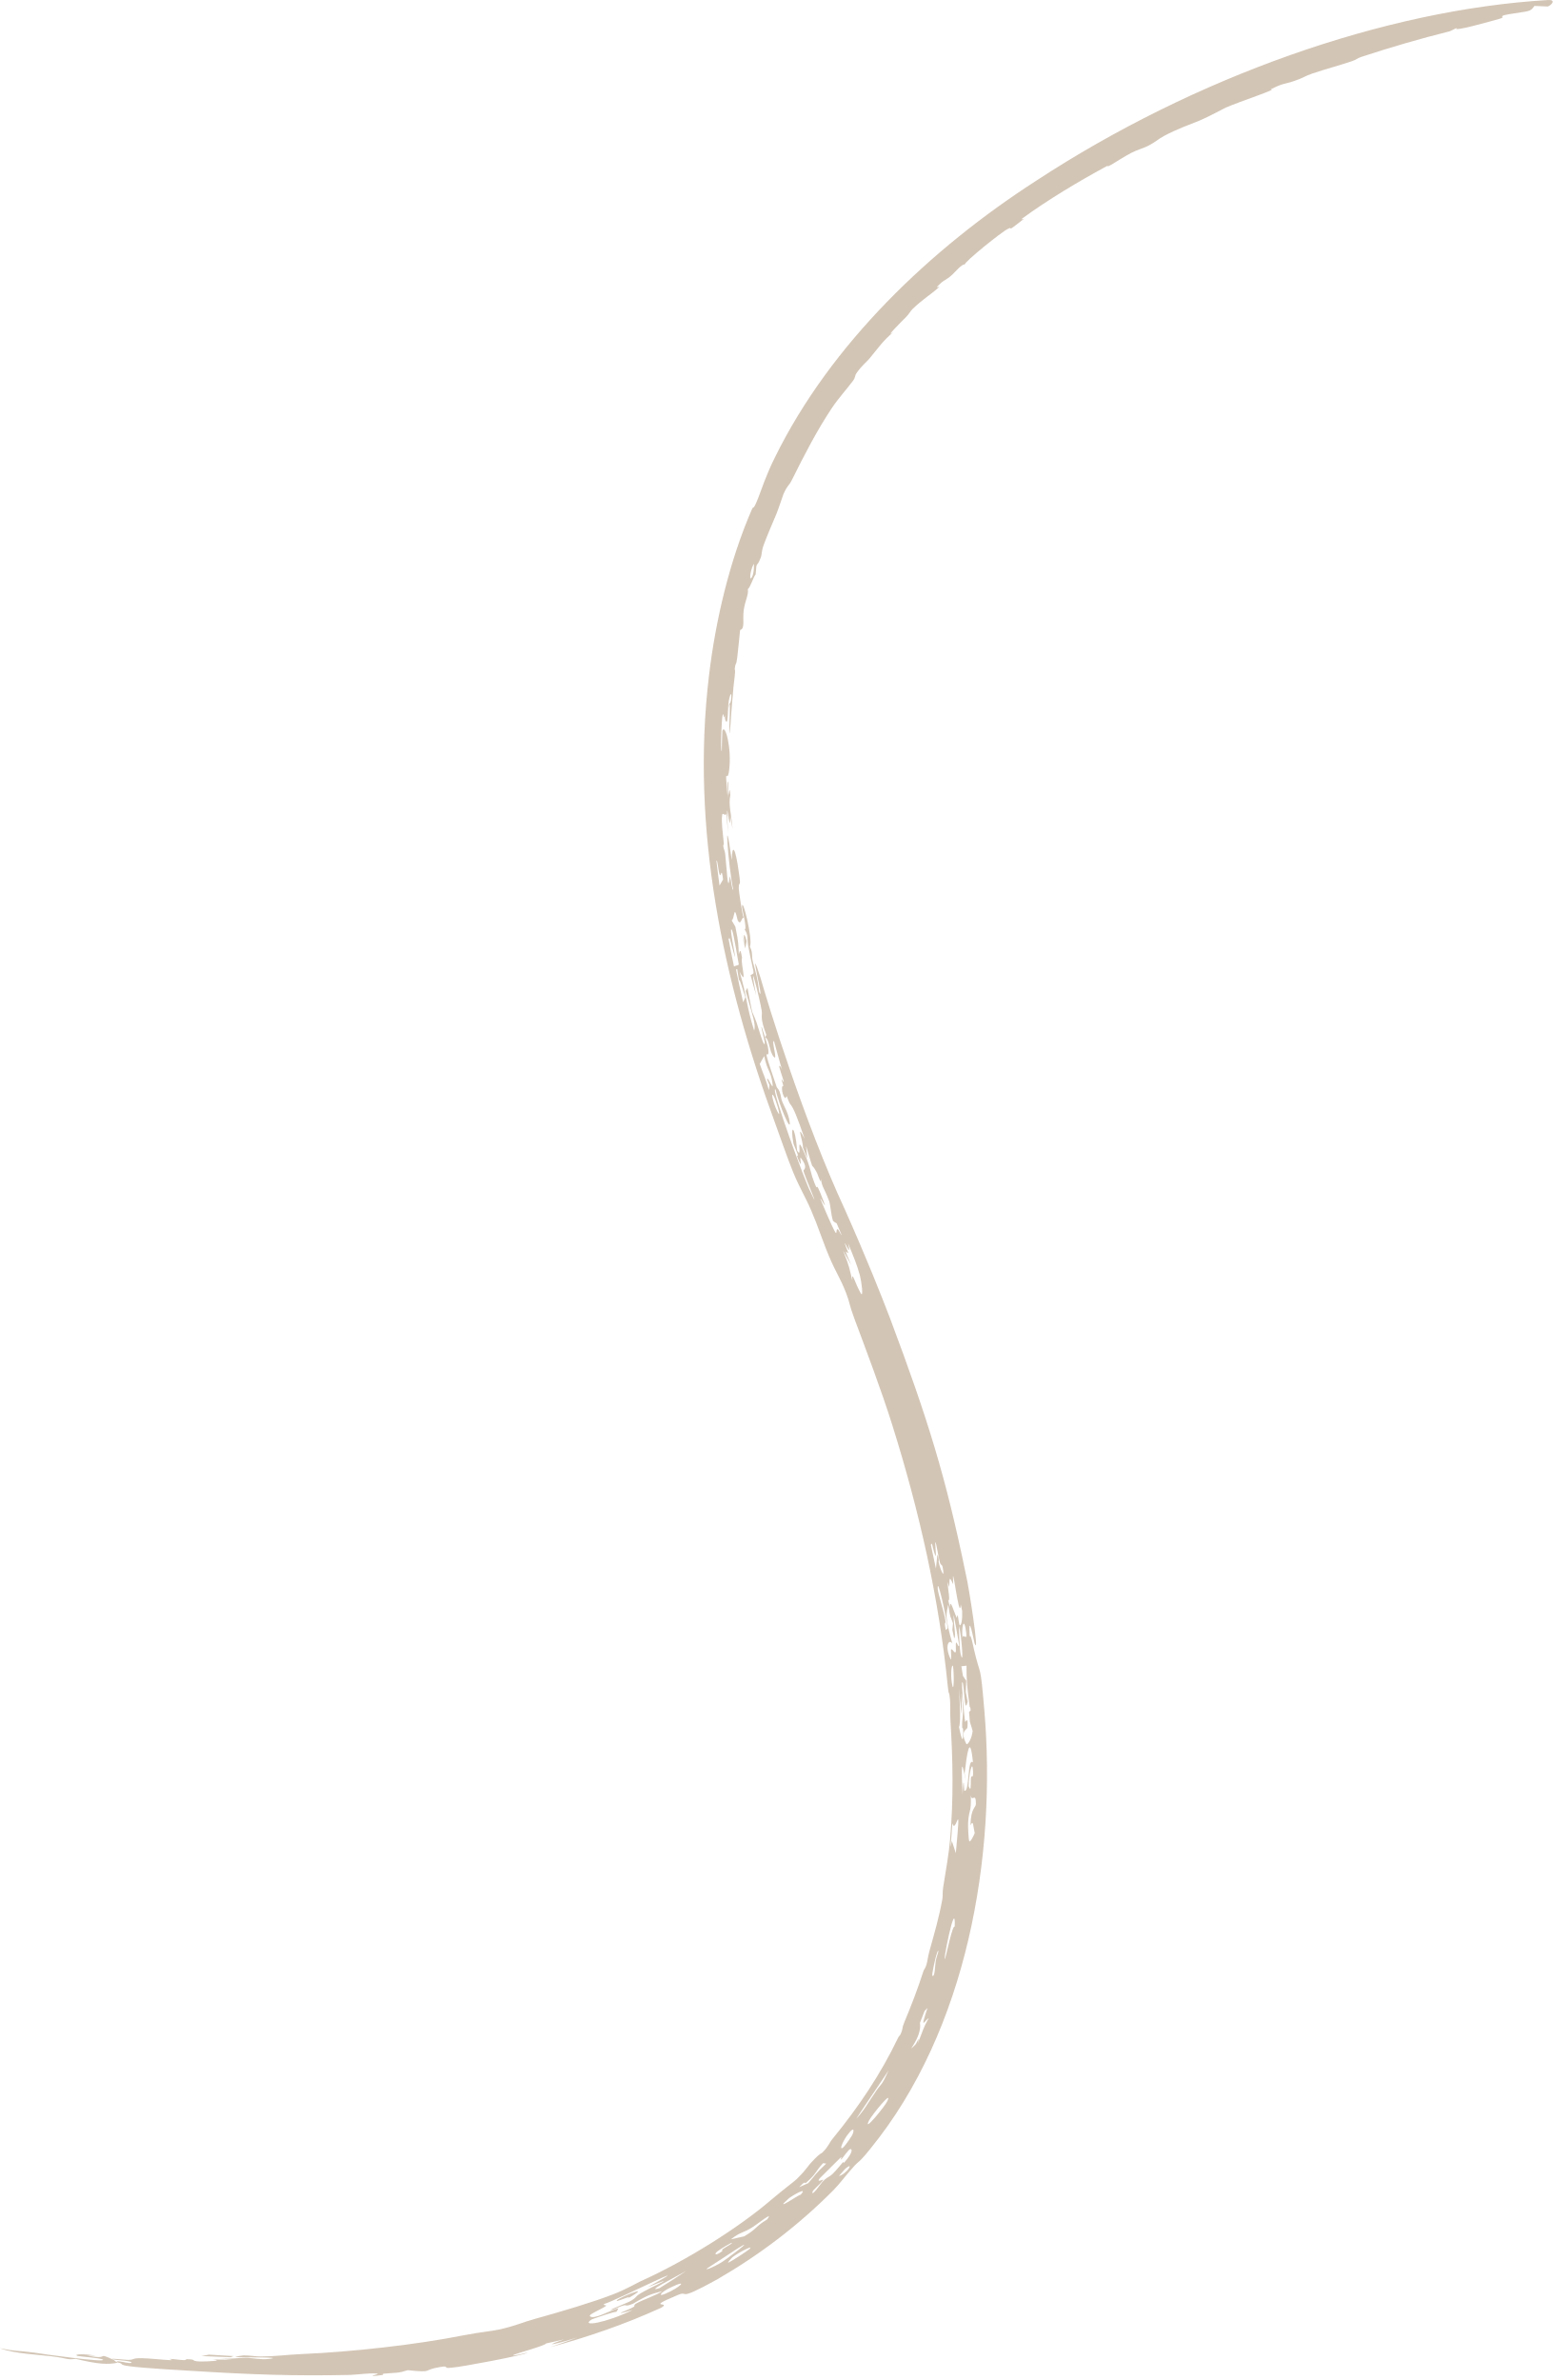
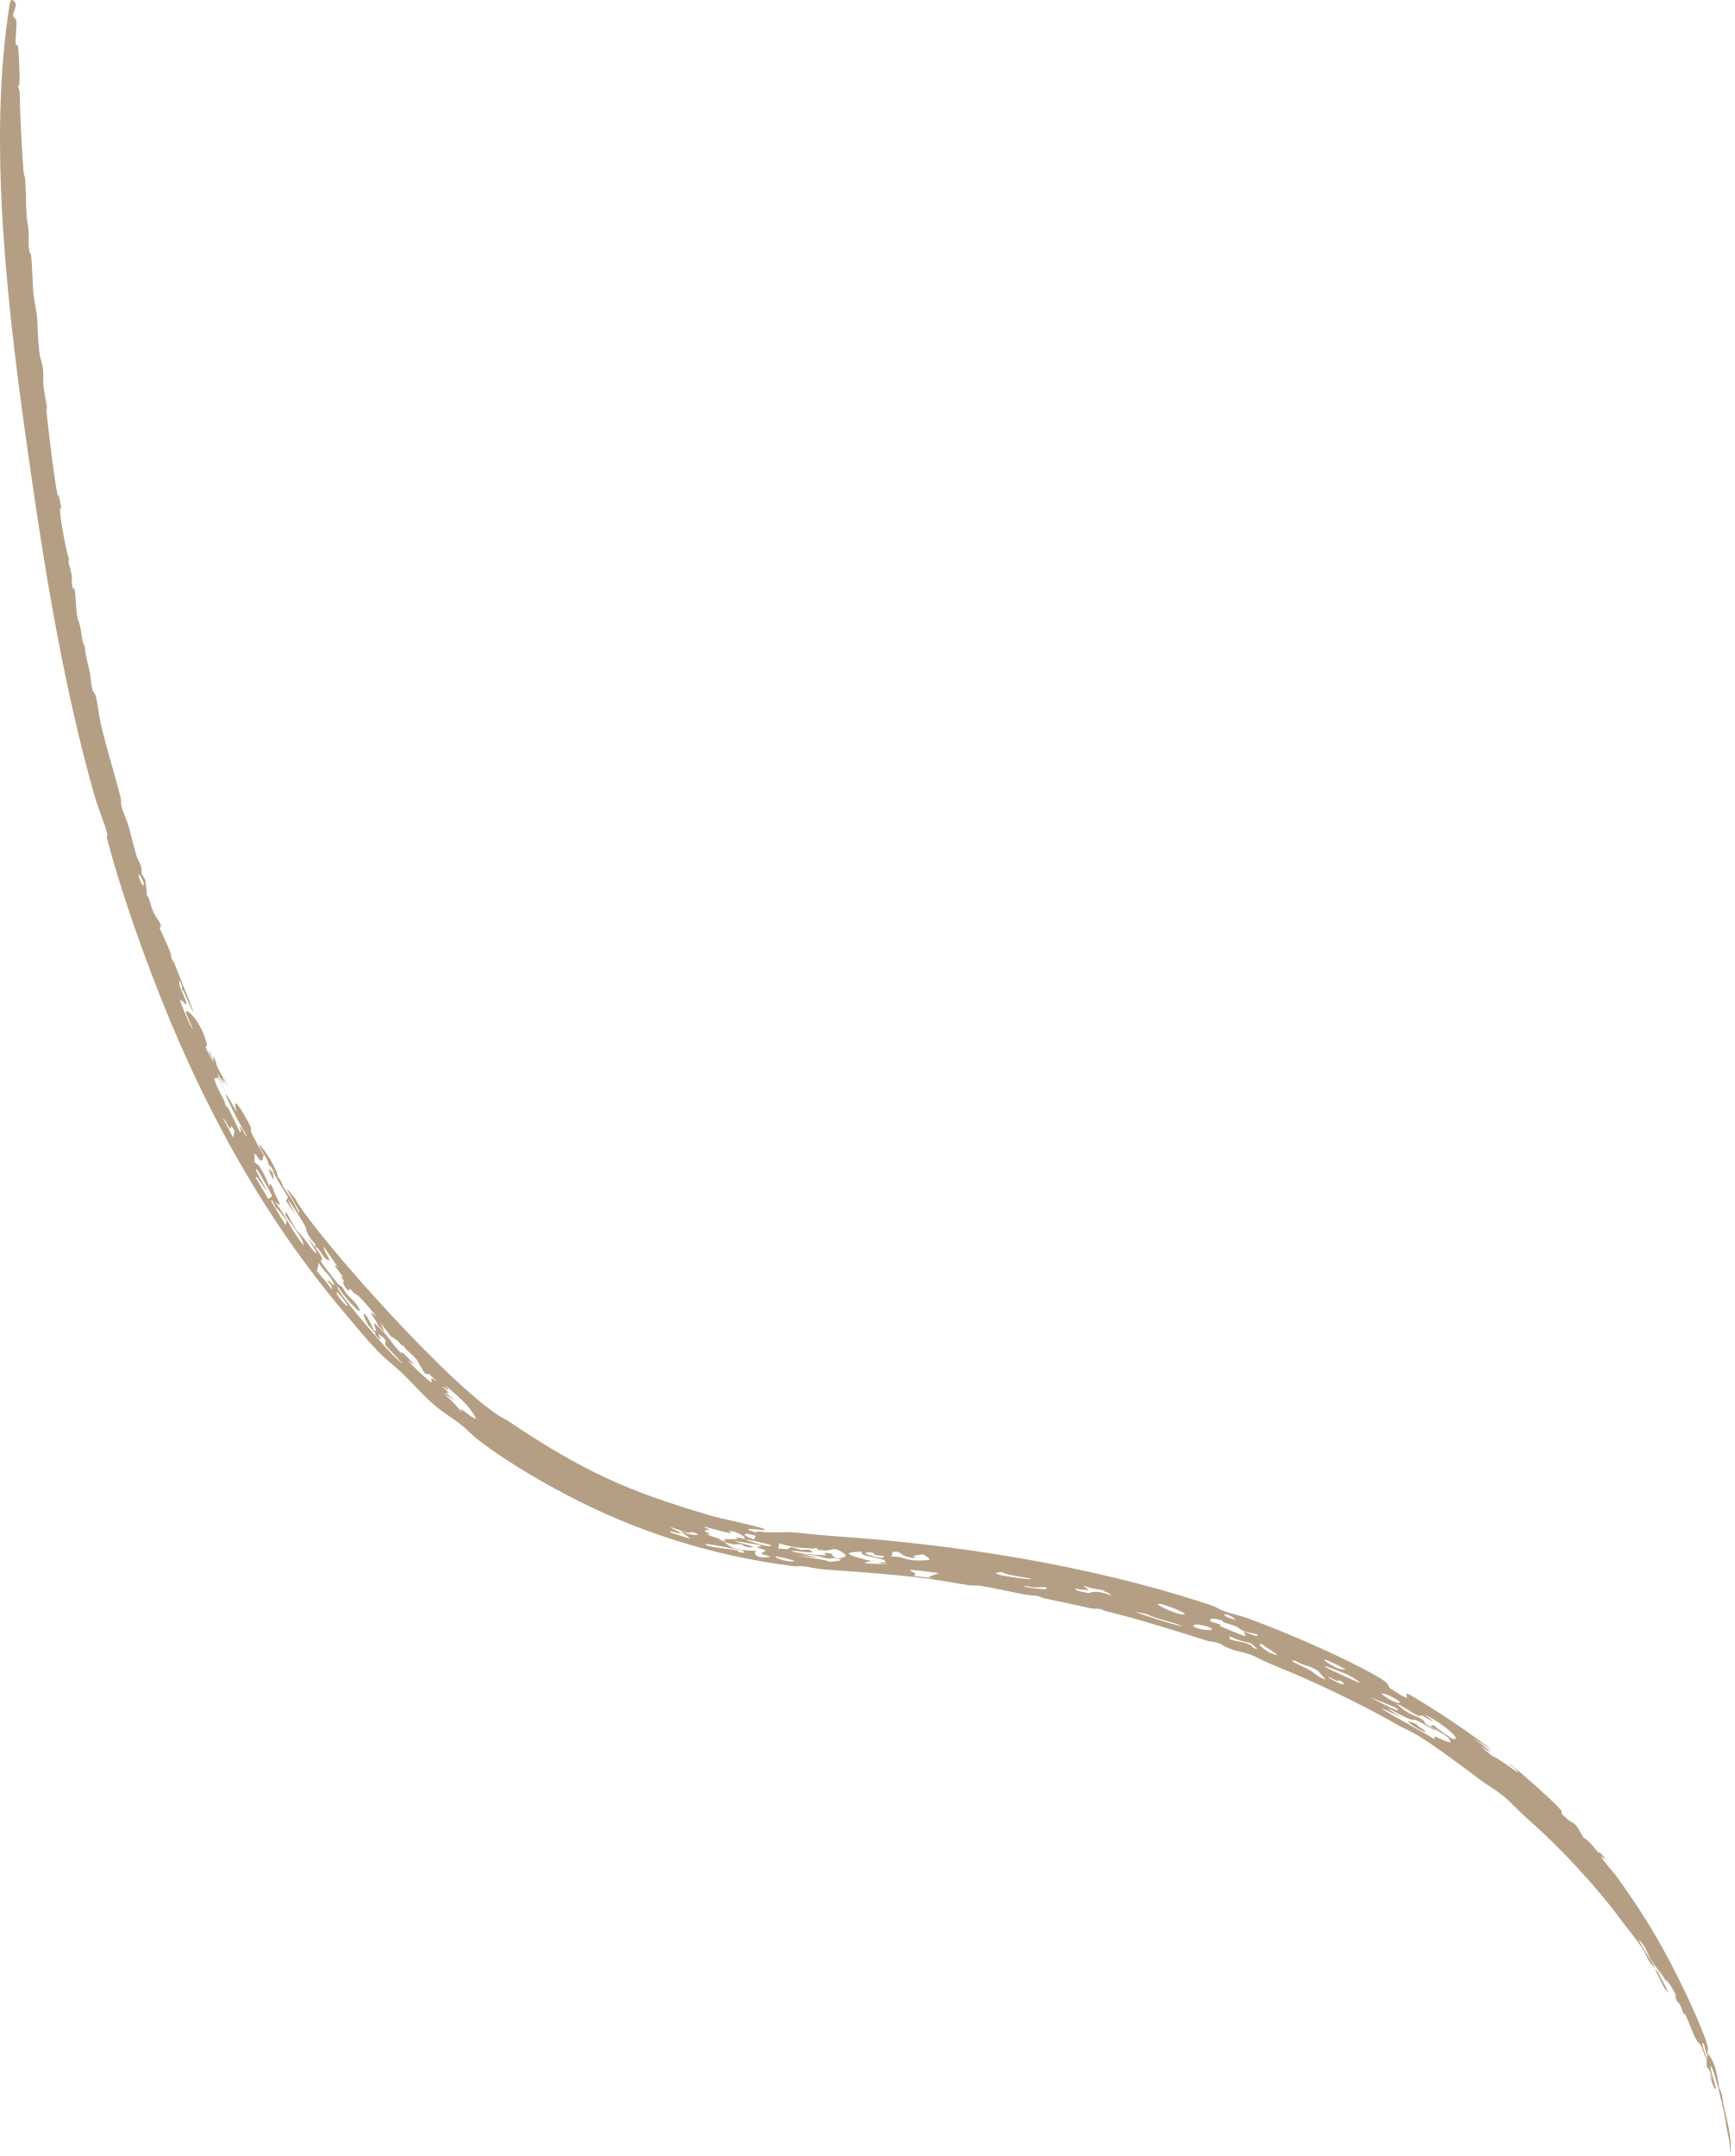
- <svg xmlns="http://www.w3.org/2000/svg" width="334" height="512" viewBox="0 0 334 512" fill="none">
-   <path opacity="0.6" d="M211.712 367.854C214.4 399.227 208.083 436.648 187.174 462.288C184.675 465.41 184.609 464.986 183.865 465.826C181.793 468.087 180.765 469.644 179.193 471.233C171.538 478.912 163.351 485.091 154.229 490.377C144.693 495.644 148.783 492.325 145.364 493.898C138.576 496.742 144.685 495.011 142.164 496.478C134.522 499.962 126.44 502.768 118.324 504.946C120.252 504.293 122.195 503.601 124.152 502.87C120.609 503.997 115.608 505.237 121.353 503.251C120.031 503.572 118.82 503.831 117.467 504.131C117.228 504.64 110.962 506.297 110.418 506.637C109.894 507.009 113.447 506.089 113.425 506.107C113.251 506.595 98.591 509.297 97.496 509.305C94.697 509.677 97.062 508.797 94.695 509.203C90.61 509.86 93.482 510.487 87.714 509.889C85.546 510.582 85.347 510.383 82.54 510.638C82.171 510.671 82.482 510.892 82.32 510.914C78.079 511.496 81.311 510.73 81.285 510.707C80.864 510.327 76.302 510.895 75.322 510.909C63.279 511.164 54.332 510.846 41.705 510.066C38.919 509.915 30.629 509.426 27.963 509.051C25.35 508.707 26.785 508.546 25.436 508.252C23.183 508.744 21.087 508.602 16.252 507.443C14.356 507.721 14.627 507.33 11.145 506.907C8.249 506.558 3.087 506.333 -0.001 505.178C3.643 505.906 3.315 505.582 7.446 506.12C8.792 506.374 23.137 508.352 22.129 507.607C21.611 507.264 16.839 506.908 16.66 506.822C15.636 506.366 18.334 506.363 20.655 506.787C20.064 506.776 19.353 506.748 18.718 506.727C23.93 507.782 20.491 505.855 24.329 507.619C24.805 507.833 24.595 507.977 25.39 508.236C25.565 508.185 24.589 507.902 25.449 507.966C26.332 508.033 27.981 508.536 28.258 508.283C28.674 507.923 24.992 507.695 24.734 507.636C24.731 507.638 24.728 507.641 24.725 507.643C22.338 507.157 27.379 507.7 27.636 507.678C29.232 507.587 28.183 507.291 30.552 507.309C31.903 507.323 35.3 507.678 36.554 507.728C37.801 507.78 35.88 507.447 36.719 507.468C37.559 507.489 38.588 507.706 39.589 507.723C40.016 507.729 40.007 507.514 40.213 507.52C42.421 507.57 40.951 507.929 42.949 508.012C44.247 508.07 48.581 507.83 45.611 507.584C47.043 507.604 48.436 507.622 49.853 507.629C48.962 507.54 48.039 507.466 47.168 507.358C49.836 507.559 51.045 507.219 52.74 507.225C54.427 507.228 55.935 507.681 57.782 507.468C61.72 507.018 51.965 507.21 50.73 507.053C50.256 507.009 52.089 506.711 52.368 506.705C53.615 506.687 55.081 506.949 56.038 506.943C59.471 506.918 61.502 506.572 64.784 506.423C75.831 505.957 89.526 504.405 99.722 502.384C103.555 501.643 105.894 501.488 107.58 501.096C111.542 500.146 111.978 499.699 115.384 498.758C120.424 497.372 127.589 495.238 131.695 493.639C134.56 492.552 136.937 491.156 137.647 490.827C147.681 486.318 158.965 479.171 165.803 473.298C169.048 470.566 170.711 469.398 171.346 468.791C174.016 466.13 173.085 466.632 175.209 464.449C176.341 463.256 176.751 463.208 176.908 463.052C178.272 461.66 178.247 461.112 179.202 459.953C184.687 453.238 189.433 446.178 193.144 438.429C193.416 437.861 193.54 437.98 193.705 437.605C194.399 435.986 193.834 436.62 194.55 434.936C195.984 431.513 197.411 427.807 198.639 423.984C198.759 423.609 199.014 423.504 199.274 422.637C199.533 421.767 199.535 421.052 199.924 419.669C200.944 416.015 201.981 412.472 202.69 408.554C202.807 407.902 202.696 407.049 202.855 406.06C203.382 402.866 204.116 398.516 204.345 395.796C205.119 386.945 204.945 378.689 204.45 370.513C204.331 368.554 204.425 366.772 204.342 365.729C204.148 363.394 204.082 365.106 203.865 362.839C201.967 343.809 197.724 325.045 191.922 306.581C189.54 298.988 186.424 290.812 183.742 283.613C182.626 280.62 182.765 280.146 181.975 278.132C180.568 274.586 179.943 274.088 178.336 270.311C177.37 268.05 176.489 265.427 175.497 262.896C175.16 262.035 174.818 261.191 174.466 260.379C173.074 257.159 172.104 255.821 170.601 252.182C169.38 249.22 167.92 244.9 166.671 241.491C155.538 211.124 148.507 178.37 152.507 145.229C153.892 133.619 156.863 120.769 161.712 109.598C162.168 108.56 161.847 110.291 163.156 106.917C163.887 105.085 164.676 102.414 166.69 98.366C178.683 73.976 200.164 53.504 222.899 38.861C256.896 16.596 297.776 2.075 332.942 0.006C334.659 -0.093 333.896 0.971 332.935 1.401C331.969 1.376 331.066 1.308 330.048 1.274C329.017 2.636 329.188 2.278 324.59 3.053C321.768 3.539 324.106 3.584 322.642 4.016C320.745 4.545 311.81 7.095 313.386 5.972C312.857 6.227 312.37 6.469 311.855 6.721C305.357 8.342 299.102 10.169 292.88 12.214C291.806 12.568 291.824 12.813 290.718 13.183C287.749 14.185 285.331 14.78 282.272 15.813C280.612 16.379 280.469 16.716 278.295 17.446C276.126 18.184 276.043 17.81 273.245 19.261C275.315 18.987 266.676 21.831 263.722 23.117C263.287 23.293 259.898 25.159 258.018 25.936C256.126 26.708 253.183 27.733 250.385 29.237C249.076 29.941 248.411 30.629 246.991 31.354C245.992 31.864 244.664 32.208 243.387 32.855C242.11 33.495 239.51 35.161 239.022 35.437C237.249 36.428 239.114 35.169 237.892 35.831C231.986 39.027 225.274 43.049 219.938 46.956C219.283 47.434 220.341 46.99 220.257 47.059C215.937 50.472 218.153 48.53 216.815 49.221C215.464 49.841 207.256 56.48 207.514 56.909C206.924 56.712 205.402 58.542 204.96 58.956C203.227 60.564 203.274 59.911 201.669 61.569C201.084 62.179 202.499 61.292 201.827 61.9C200.172 63.402 198.37 64.433 196.239 66.517C195.725 67.023 195.72 67.339 194.828 68.258C193.917 69.159 190.122 72.962 192.126 71.436C189.683 73.61 189.398 74.237 186.995 77.151C186.392 77.893 185.337 78.633 184.186 80.325C183.798 80.898 184.082 81.087 183.466 81.92C182.063 83.829 180.484 85.438 178.812 87.952C175.688 92.651 172.928 98.008 170.337 103.232C169.634 104.661 169.483 104.15 168.52 106.274C168.375 106.583 167.524 109.292 166.919 110.749C166.525 111.615 164.588 116.239 164.266 117.216C163.699 118.813 163.936 119.182 163.599 120.027C162.647 122.478 162.779 120.319 162.533 123.554C161.886 124.457 161.438 126.277 160.848 126.75C161.061 127.943 160.252 129.191 159.964 131.266C159.676 133.349 160.31 135.227 159.189 135.536C159.113 136.528 158.641 140.741 158.577 141.406C158.333 143.451 158.198 142.32 158.034 143.875C158.007 144.151 158.232 143.884 158.005 145.646C157.791 146.819 157.124 155.311 157.13 155.813C156.581 161.625 157.054 152.623 156.992 151.406C157.064 151.192 157.137 150.981 157.211 150.754C157.525 148.158 156.951 149.603 156.751 150.774C156.553 151.909 156.612 154.079 156.418 155.04C156.321 155.52 155.796 155.191 155.947 153.736C155.691 155.287 155.642 153.145 155.451 153.753C155.201 154.396 154.915 161.547 155.245 161.609C155.27 160.258 155.301 158.591 155.365 157.248C155.952 155.487 157.439 160.999 156.824 165.69C156.4 169.197 155.798 163.395 156.525 171.742C156.484 170.447 156.492 169.358 156.481 168.196C156.86 168.06 156.495 169.958 156.662 170.937C156.74 171.402 156.895 168.5 157.088 171.007C156.64 173.197 157.277 174.877 157.573 178.382C157.392 177.404 157.219 176.429 157.054 175.458C157.093 181.47 155.94 167.545 156.597 179.244C156.454 177.831 156.351 176.434 156.231 175.034C156.075 175.728 155.412 174.677 155.328 175.296C155.106 176.922 155.496 179.305 155.668 181.305C155.743 182.181 155.53 181.655 155.537 181.728C155.642 182.931 155.848 182.641 155.979 183.696C156.133 185.018 156.414 188.949 156.526 189.499C156.813 191.053 156.903 188.387 156.961 188.535C157.315 189.494 157.433 191.558 157.708 191.408C156.669 186.586 155.568 171.966 157.391 185.011C157.46 181.348 158.176 182.302 158.89 187.505C159.503 191.64 158.872 189 158.904 191.208C158.889 191.48 159.69 197.149 159.964 197.417C159.46 197.269 159.395 199.21 158.69 198.044C158.583 197.872 158.198 195.521 157.96 196.406C157.838 196.848 157.633 198.105 157.354 197.959C157.612 198.415 157.897 198.889 158.167 199.35C158.907 202.953 158.813 203.326 158.9 205.302C159.014 205.188 159.193 203.339 159.592 206.004C159.613 206.142 159.436 206.3 159.641 207.667C160.066 210.437 160.152 211.036 159.078 209.064C160.753 214.675 160.446 216.123 162.211 221.722C162.621 220.334 161.888 218.585 160.379 213.202C160.497 212.924 160.645 212.771 160.764 212.487C162.189 219.76 161.309 216.139 162.734 219.99C163.07 220.912 164.493 226.091 164.481 224.225C164.47 223.781 163.542 220.605 163.834 220.919C163.88 220.975 165.096 224.821 165.162 225.184C165.911 229.644 163.069 222.211 167.053 233.827C167.165 234.142 167.413 234.182 167.652 234.792C168.102 235.941 167.864 236.04 168.282 237.068C168.701 238.098 169.54 239.438 169.814 241.138C170.323 244.257 167.496 237.474 166.811 234.378C165.484 233.375 173.488 255.074 174.272 256.286C176.959 261.993 172.775 252.377 172.819 251.83C172.823 251.593 173.909 251.271 172.283 249.139C171.8 248.506 172.699 251.588 171.89 249.855C171.084 248.123 171.672 248.706 171.643 248.569C171.544 248.095 170.715 246.276 170.662 245.998C169.856 241.779 171.027 241.863 171.448 247.496C172.617 249.526 171.258 244.366 172.514 246.958C174.042 250.104 174.545 252.711 174.691 253.136C176.489 258.242 174.788 252.171 177.132 258.402C178.471 261.891 174.474 253.449 177.876 261.29C177.949 261.457 178.02 261.617 178.088 261.77C180.694 267.684 179.48 264.208 180.22 264.447C180.397 264.504 182.093 268.042 179.939 263.155C179.736 263.078 179.435 262.897 179.168 262.641C179.054 262.298 178.959 261.876 178.875 261.428C178.653 260.24 178.531 258.893 178.353 258.423C177.161 255.272 176.859 255.581 176.554 253.585C176.601 255.077 176.027 252.851 175.611 252.106C174.076 249.346 175.412 253.194 173.371 246.506C173.466 247.437 173.539 248.29 173.635 249.202C173.32 248.423 173.009 247.645 172.703 246.87C172.785 245.598 171.066 241.184 173.054 244.948C171.419 240.165 170.682 238.346 169.923 237.461C169.78 237.294 169.506 236.606 169.218 235.79C169.16 235.983 168.884 236.3 168.797 236.185C168.026 235.155 168.075 233.159 168.523 233.684C168.344 233.111 168.21 232.658 168.163 232.497C167.87 231.481 168.743 233.376 168.55 232.537C168.479 232.253 167.525 229.477 167.586 229.343C168.077 228.814 169.113 233.765 166.473 223.951C165.861 223.869 167.359 228.349 166.442 227.365C165.443 226.297 165.501 223.519 164.597 223.19C164.66 222.949 164.736 222.828 164.824 222.611C163.377 218.809 164.014 218.598 163.829 217.385C163.458 215.116 160.757 204.101 162.621 214.057C162.199 212.63 161.815 211.173 161.432 209.767C162.505 209.189 162.169 210.103 160.904 203.358C160.637 201.872 161.05 201.338 160.159 199.927C160.771 200.012 159.592 195.572 159.606 195.149C159.58 192.361 162.027 202.325 161.293 203.644C162.04 205.192 161.508 205.299 161.989 207.122C162.701 209.765 162.884 210.104 163.3 213.412C164.572 216.391 160.626 201.103 163.539 210.23C165.257 216.265 172.936 241.262 181.718 260.193C186.377 270.633 189.625 278.874 191.364 283.404C199.65 305.457 203.48 317.884 207.776 338.839C208.311 340.884 210.79 356.717 209.622 353.529C209.482 353.073 208.196 346.169 208.575 352.188C208.703 350.942 209.389 354.393 209.451 354.674C210.966 361.268 210.801 357.138 211.712 367.854ZM205.584 398.66C206.841 385.237 205.605 395.085 204.843 392.227C204.733 393.964 204.595 395.672 204.431 397.365C204.534 396.926 204.636 396.491 204.736 396.048C204.736 396.046 204.736 396.044 204.736 396.042C205.026 396.912 205.309 397.789 205.584 398.66ZM43.33 506.85C43.86 506.748 44.384 506.644 44.956 506.543C46.723 506.665 48.479 506.768 50.237 506.856C50.025 506.938 49.819 507.021 49.607 507.103C47.522 507.038 45.437 506.949 43.33 506.85ZM166.087 232.649C165.665 230.193 165.1 230.557 164.362 227.191C164.033 227.732 163.73 228.317 163.416 228.883C164.284 231.409 164.615 231.849 165.376 234.51C165.419 234.157 165.46 233.797 165.507 233.452C165.333 233.027 165.146 232.577 164.982 232.167C165.164 231.366 166.598 235.508 166.091 232.657C166.089 232.655 166.088 232.652 166.087 232.649ZM158.911 207.514C158.649 206.142 157.818 200.957 157.482 200.165C156.319 197.92 159.796 212.622 156.961 201.852C156.88 201.922 156.78 201.888 156.69 201.906C157.051 203.894 157.443 205.883 157.873 207.914C158.207 207.725 158.577 207.718 158.911 207.514ZM203.833 350.267C203.611 348.143 201.529 338.642 201.695 341.846C201.76 342.804 203.116 346.987 203.337 348.594C203.49 349.661 202.977 348.506 203.433 350.656C203.562 350.538 203.712 350.454 203.832 350.262C203.832 350.263 203.833 350.265 203.833 350.267ZM206.308 353.929C205.957 351.797 205.529 349.479 205.126 347.422C205.004 348.952 205.732 352.18 205.226 352.412C205.1 351.82 204.973 351.233 204.842 350.638C204.887 350.161 204.931 349.688 204.973 349.215C204.389 347.403 204.447 348.568 203.953 345.191C203.507 347.38 203.18 347.696 204.848 353.591C204.256 352.528 203.028 353.792 204.442 356.904C204.707 357.49 204.505 354.932 204.527 354.895C204.843 354.452 205.266 355.841 205.558 355.373C205.692 355.164 205.477 353.596 205.66 353.328C205.752 353.204 206.262 354.66 206.308 353.929ZM204.985 358.432C204.684 357.805 204.424 360.104 204.724 361.998C205.187 364.955 205.235 360.22 204.985 358.432ZM43.318 506.85C43.322 506.85 43.326 506.85 43.33 506.85C43.328 506.85 43.326 506.85 43.324 506.851C43.322 506.85 43.32 506.85 43.318 506.85ZM160.319 214.51C159.722 212.954 159.187 210.598 158.934 210.843C158.808 210.057 158.684 209.266 158.567 208.487C158.48 208.514 158.394 208.549 158.307 208.576C158.779 210.898 159.289 213.236 159.841 215.605C160.002 215.249 160.169 214.915 160.319 214.51ZM155.525 189.2C155.162 186.288 155.082 188.795 154.798 188.179C154.506 187.536 154.34 184.831 154.095 185.181C154.293 186.96 154.527 188.815 154.764 190.524C155.006 190.023 155.276 189.661 155.524 189.194C155.524 189.196 155.524 189.198 155.525 189.2ZM188.517 449.727C189.616 448.1 189.507 448.971 191.123 445.391C191.122 445.393 191.12 445.396 191.119 445.398C189.074 448.547 186.393 452.346 184.175 455.787C185.917 453.952 186.758 452.262 188.517 449.727ZM167.461 239.559C167.977 240.277 166.862 236.468 166.373 235.729C165.564 234.52 166.658 238.451 167.461 239.559ZM127.274 498.967C124.645 500.673 130.407 499.717 135.953 496.988C136.432 496.763 132.686 498.019 133.713 497.441C133.819 497.386 135.826 496.587 136.273 496.278C136.721 495.972 136.111 495.961 136.87 495.523C138.203 494.766 141.461 493.651 142.404 492.921C142.528 492.83 140.439 493.448 140.31 493.488C138.258 494.216 136.49 495.439 136.177 495.574C134.573 496.264 134.683 495.841 134.245 495.936C133.419 496.112 132.107 496.79 132.006 496.816C129.421 497.503 135.108 495.374 135.789 494.918C137.663 493.743 135.713 494.309 140.372 491.975C140.826 491.749 146.201 489.204 139.26 492.071C152.122 485.006 132.524 494.878 130.156 495.574C129.144 496.044 130.835 495.752 130.256 496.128C128.95 496.988 126.519 497.91 126.891 498.277C127.704 499.05 130.705 497.281 133.002 496.538C132.848 496.831 132.836 497.062 132.477 497.429C133.036 496.928 127.467 498.867 127.273 498.966C127.273 498.966 127.273 498.967 127.274 498.967ZM160.057 481.097C162.928 479.412 162.361 479.046 164.966 477.481C166.702 475.395 162.615 478.665 162.087 478.98C159.751 480.515 159.454 479.977 157.205 481.733C158.218 481.489 159.089 481.334 160.057 481.097ZM134.756 494.612C136.673 493.468 133.027 494.994 132.849 494.988C131.026 495.091 141.908 490.592 134.756 494.612ZM202.794 337.375C202.582 336.246 202.433 337.022 202.138 336.047C201.843 335.057 201.349 331.628 201.188 331.789C201.015 331.849 201.894 338.142 200.434 332.024C200.375 332.248 200.283 332.198 200.211 332.316C200.569 333.919 200.961 335.751 201.305 337.438C201.412 336.439 201.522 335.405 201.614 334.43C202.062 335.35 201.87 335.958 201.881 336.009C201.881 336.009 201.881 336.009 201.882 336.009C202.285 337.803 203.256 339.902 202.794 337.375ZM200.493 424.998C201.122 425.543 201.086 422.802 201.282 421.74C201.49 420.683 202.144 419.314 201.683 419.77C201.026 421.412 200.432 424.94 200.494 424.998C200.494 424.998 200.493 424.998 200.493 424.998ZM173.85 469.648C175.683 467.566 175.239 467.759 177.71 465.441C177.486 465.413 177.259 465.382 177.037 465.355C175.208 467.297 175.725 467.544 173.367 469.569C172.976 469.895 173.468 468.843 171.907 470.517C172.547 470.227 173.21 469.941 173.85 469.648ZM182.467 459.035C180.529 461.504 180.065 464.414 183.226 459.435C183.683 458.686 183.904 457.148 182.467 459.035ZM207.059 366.566C206.625 361.008 206.946 367.355 206.796 368.777C205.546 355.918 207.041 370.281 206.267 371.507C206.571 373.028 207.184 375.857 207.174 372.678C207.161 371.344 206.959 371.841 206.956 371.761C206.869 369.297 207.264 369.577 207.059 366.566ZM155.305 484.319C155.471 484.2 155.065 484.155 155.582 483.764C156.101 483.374 157.42 482.719 157.452 482.506C157.487 482.3 154.973 483.801 154.263 484.368C153.559 484.941 153.797 485.387 155.305 484.319ZM172.185 472.159C174.04 470.176 170.161 472.504 169.72 472.873C165.874 476.299 172.114 471.881 172.185 472.159ZM209.27 379.142C208.622 372.565 207.962 377.327 207.474 381.556C207.577 382.105 207.677 382.667 207.774 383.206C207.148 380.701 206.6 376.409 207.04 386.015C207.272 380.781 207.372 385.172 207.404 385.207C208.564 385.838 208.034 377.924 209.27 379.148C209.27 379.146 209.27 379.144 209.27 379.142ZM147.583 488.537C145.145 489.928 138.497 493.279 141.846 492.236C143.808 491.042 145.716 489.811 147.583 488.537ZM184.97 274.44C184.367 272.181 183.548 270.184 182.403 267.495C183.035 270.078 182.327 268.503 181.892 267.725C181.234 266.543 182.501 269.542 182.475 269.558C182.087 269.651 181.256 267.777 183.042 272.1C182.48 271.085 181.918 270.08 181.346 269.058C182.702 272.373 182.77 273.236 183.314 275.423C183.211 273.128 183.844 275.961 185.131 278.204C185.776 279.327 185.282 275.595 184.967 274.432C184.968 274.435 184.969 274.437 184.97 274.44ZM209.2 372.357C209.028 371.688 208.809 371.078 208.613 370.431C208.555 369.716 208.494 368.996 208.428 368.275C208.543 368.178 208.664 368.094 208.773 367.981C208.738 367.024 208.597 367.408 208.56 367.125C208.56 367.125 208.561 367.125 208.561 367.125C208.009 362.997 207.868 361.495 207.885 358.334C207.516 358.377 207.147 358.421 206.778 358.464C206.895 359.154 207.008 359.85 207.116 360.536C207.354 360.881 207.592 361.228 207.828 361.574C207.801 362.392 207.764 363.142 207.733 364.009C207.866 364.674 208.011 365.472 208.128 366.044C207.367 369.451 207.434 361.812 206.979 361.892C206.718 361.769 207.384 369.393 207.599 370.418C207.635 370.571 208.316 368.915 208.07 371.663C208.026 372.092 206.38 372.328 207.846 375.156C208.052 375.56 209.045 374.09 209.2 372.357ZM206.647 345.179C206.354 349.483 204.644 334.067 205.021 340.812C204.175 339.023 204.252 339.378 204.184 341.346C204.177 341.519 203.796 340.242 203.799 340.355C203.907 342.169 204.407 344.245 203.978 344.336C204.084 344.802 204.182 345.24 204.286 345.704C204.352 343.679 205.17 346.743 205.702 347.879C205.946 348.398 205.79 347.138 206.001 347.575C206.077 347.717 206.268 349.554 206.422 349.617C206.77 349.734 207.023 348.454 206.953 346.57C206.953 346.57 206.954 346.57 206.954 346.57C206.854 346.102 206.751 345.648 206.647 345.179ZM199.767 434.137C198.942 434.576 197.749 437.149 199.491 431.966C199.285 432.178 199.077 432.396 198.87 432.605C198.545 433.464 198.221 434.29 197.872 435.148C198.42 438.429 194.327 442.337 196.891 439.848C197.17 439.578 197.963 437.485 197.374 439.64C197.375 439.637 197.377 439.635 197.378 439.632C198.565 436.774 198.503 436.358 199.767 434.137ZM205.342 414.5C205.648 407.468 202.44 423.77 203.326 421.148C203.464 420.957 204.926 413.783 205.342 414.5ZM181.568 465.241C183.668 462.839 183.241 462.238 182.861 462.333C182.478 462.426 181.261 464.246 181.04 464.434C180.342 465.045 181.556 463.519 180.645 464.306C180.367 464.595 176.482 468.445 176.306 468.618C175.447 469.723 177.267 468.658 177.035 468.986C176.276 470.07 174.808 471.103 174.739 471.576C174.592 472.6 176.503 469.812 176.872 469.399C178.024 468.171 178.176 468.519 179.094 467.643C180.007 466.763 180.471 466.065 181.227 465.241C181.479 464.966 181.46 465.361 181.568 465.241ZM186.922 456.163C185.43 459.153 190.512 452.907 190.86 451.99C192.054 449.453 187.686 454.777 186.922 456.163ZM206.63 355.887C207.379 358.821 206.787 351.839 206.293 349.806C206.212 350.217 206.388 354.893 206.63 355.887ZM209.287 381.012C209.146 378.196 208.367 381.951 208.341 384.239C208.865 385.593 208.783 384.329 208.814 382.812C208.84 381.293 209.38 383.199 209.287 381.012ZM154.972 486.817C155.537 486.576 163.246 480.807 158.563 483.757C158.238 484.013 152.598 487.645 152.167 487.942C151.362 488.608 153.649 487.612 154.972 486.817ZM209.648 394.347C209.286 392.822 209.375 391.348 208.738 392.689C208.738 392.691 208.738 392.693 208.738 392.695C208.792 388.914 209.893 388.907 209.906 388.089C209.908 385.315 209.023 387.917 208.806 386.174C208.931 390.224 208.429 388.965 208.228 392.089C208.184 392.801 208.302 395.63 208.463 396.052C208.63 396.477 209.357 395.101 209.648 394.347ZM143.075 493.458C146.103 492.189 148.366 490.129 144.31 492.066C142.32 492.989 141.223 494.219 143.075 493.458ZM160.58 202.449C160.479 202.96 160.384 203.487 160.297 204.036C160.006 202.888 159.737 201.816 159.451 200.606C159.703 201.566 159.936 202.409 160.188 203.316C159.816 201.159 159.987 200.122 160.579 202.444C160.579 202.446 160.579 202.448 160.58 202.449ZM161.781 124.063C162.23 123.158 162.213 121.124 162.099 121.346C161.224 123.032 161.156 125.325 161.781 124.063ZM207.815 351.19C207.319 347.377 206.77 350.152 207.034 352.461C207.014 351.022 208.08 353.34 207.815 351.19ZM156.992 151.406C156.884 151.725 156.776 152.047 156.667 152.407C156.864 151.265 156.961 151.076 156.992 151.406ZM156.73 486.73C157.266 486.501 160.843 484.197 161.261 483.769C162.132 482.924 159.093 484.401 157.562 485.576C157.394 485.71 156.209 486.973 156.738 486.725C156.735 486.727 156.733 486.728 156.73 486.73ZM159.991 197.421C159.983 197.429 159.974 197.427 159.964 197.417C159.973 197.42 159.982 197.417 159.991 197.421ZM207.567 56.923C207.54 56.926 207.521 56.922 207.514 56.909C207.53 56.915 207.553 56.915 207.567 56.923ZM180.431 468.124C182.096 467.7 183.91 464.855 181.839 466.527C181.726 466.623 180.67 467.872 180.431 468.124Z" fill="#B59F84" />
+ <svg xmlns="http://www.w3.org/2000/svg" width="379" height="471" viewBox="0 0 379 471" fill="none">
+   <path d="M178.868 335.307C180.075 335.421 181.296 335.521 182.53 335.607C209.223 337.43 237.76 341.937 263.185 350.209C266.43 351.267 266.106 351.459 266.996 351.789C269.428 352.707 271.092 352.957 272.878 353.624C281.525 356.867 289.658 360.359 297.752 364.51C306.123 368.92 301.68 367.603 304.492 369.335C309.905 372.824 305.679 369.198 307.995 370.23C314.263 373.894 320.53 378.109 326.293 382.557C324.785 381.561 323.311 380.62 321.761 379.652C324.387 381.509 327.872 384.318 323.454 381.434C324.365 382.186 325.161 382.884 326.115 383.695C326.65 383.571 331.129 387.022 331.644 387.169C332.194 387.306 329.701 385.375 329.721 385.373C330.115 385.156 339.84 393.975 340.43 394.766C342.176 396.544 340.263 395.396 341.798 396.831C344.392 399.317 343.467 396.935 345.925 401.396C347.573 402.518 347.518 402.778 349.175 404.671C349.391 404.919 349.408 404.562 349.51 404.666C352.134 407.379 349.876 405.504 349.871 405.537C349.794 406.078 352.502 408.971 353.02 409.698C359.268 418.336 363.292 425.039 368.114 435.075C369.22 437.278 372.189 443.936 372.851 446.232C373.539 448.438 372.842 447.367 373.079 448.544C374.367 450.14 375.05 451.882 375.604 456.259C376.487 457.715 376.043 457.567 376.733 460.633C377.297 463.069 378.514 467.655 378.042 470.477C377.914 467.277 377.68 467.532 377.071 463.955C377.101 462.701 374.137 450.323 373.712 451.452C373.598 451.997 374.918 455.954 374.885 456.143C374.803 457.146 373.896 454.895 373.479 452.937C373.677 453.414 373.891 453.961 374.095 454.497C373.251 449.957 372.697 453.45 372.909 449.664C372.929 449.201 373.141 449.315 373.082 448.586C372.97 448.469 373.074 449.348 372.813 448.647C372.55 447.935 372.378 446.434 372.039 446.317C371.561 446.148 372.742 449.112 372.776 449.338C372.779 449.339 372.782 449.341 372.785 449.343C373.225 451.423 371.858 447.245 371.728 447.057C371.032 445.844 371.17 446.781 370.26 444.922C369.763 443.903 368.701 441.093 368.219 440.104C367.756 439.137 368.244 440.741 367.92 440.097C367.597 439.454 367.362 438.57 366.957 437.808C366.784 437.482 366.598 437.589 366.516 437.43C365.622 435.732 366.556 436.655 365.779 435.121C365.29 434.139 363.163 430.987 364.259 433.346C363.655 432.271 363.022 431.164 362.41 430.139C362.726 430.833 363.081 431.573 363.376 432.286C362.345 430.148 361.535 429.483 360.772 428.226C360.009 426.981 359.697 425.626 358.67 424.406C356.468 421.771 361.144 428.798 361.523 429.785C361.696 430.153 360.628 428.972 360.495 428.769C359.925 427.873 359.456 426.623 359.024 425.947C357.458 423.508 356.127 422.093 354.498 419.886C348.865 412.164 340.688 403.445 333.875 397.466C331.372 395.243 330.044 393.667 328.848 392.687C326.072 390.448 325.567 390.464 323.067 388.579C319.4 385.811 314.153 381.916 310.908 379.838C308.622 378.355 306.417 377.419 305.813 377.076C297.433 372.247 286.735 367.192 279.33 364.229C275.805 362.801 274.225 361.855 273.515 361.595C270.379 360.474 271.118 361.062 268.553 360.116C267.158 359.61 266.981 359.253 266.796 359.177C265.136 358.511 264.748 358.773 263.465 358.363C256.067 356.008 248.871 353.745 241.397 351.915C240.856 351.783 240.942 351.635 240.589 351.56C239.067 351.243 239.714 351.658 238.119 351.311C234.763 350.587 231.396 349.832 227.895 349.119C227.546 349.048 227.43 348.811 226.627 348.658C225.821 348.505 225.174 348.586 223.9 348.343C220.495 347.697 217.464 346.949 213.906 346.394C213.322 346.304 212.56 346.446 211.679 346.315C208.842 345.889 204.97 345.148 202.591 344.855C195.328 343.957 188.922 343.484 182.006 343.011C181.373 342.968 180.742 342.921 180.112 342.869C178.305 342.72 176.748 342.322 175.825 342.215C173.747 341.966 175.287 342.372 173.188 342.115C156.001 339.961 139.091 334.691 123.582 326.466C117.491 323.283 110.245 318.949 104.946 314.919C102.74 313.244 102.537 312.686 101.003 311.477C98.286 309.297 97.536 309.189 94.735 306.816C92.503 304.908 90.298 302.335 88.098 300.214C85.909 298.092 84.658 297.37 82.219 294.844C80.213 292.763 77.654 289.618 75.633 287.245C56.942 265.298 43.46 240.025 33.287 213.256C29.687 203.772 26.004 193.176 23.361 183.064C23.115 182.113 23.893 183.446 22.925 180.454C22.411 178.85 21.443 176.678 20.389 172.921C14.117 150.571 9.997 126.145 6.678 102.865C1.652 68.067 -2.77 31.284 2.13 0.793C2.369 -0.659 3.264 0.164 3.497 1.046C3.282 1.852 3.036 2.601 2.799 3.458C3.925 4.586 3.618 4.349 3.431 8.464C3.323 11.017 3.851 8.984 3.969 10.351C4.108 12.015 4.653 20.126 3.896 18.574C4.029 19.082 4.157 19.553 4.288 20.05C4.42 25.847 4.722 31.718 5.123 37.311C5.194 38.294 5.435 38.331 5.509 39.351C5.712 42.072 5.651 44.374 5.808 47.13C5.896 48.648 6.183 48.844 6.273 50.848C6.366 52.856 5.988 52.831 6.562 55.569C6.915 53.768 7.081 61.721 7.34 64.539C7.373 64.947 8.058 68.289 8.167 70.102C8.272 71.901 8.241 74.605 8.662 77.365C8.86 78.657 9.265 79.414 9.427 80.819C9.54 81.803 9.376 83.04 9.498 84.279C9.617 85.513 10.156 88.165 10.218 88.657C10.44 90.431 10.008 88.495 10.139 89.712C10.778 95.618 11.564 102.409 12.56 108.183C12.682 108.893 12.775 107.872 12.797 107.966C13.813 112.758 13.117 110.221 13.1 111.553C13.064 112.83 14.688 122.007 15.132 122.006C14.661 122.377 15.415 124.363 15.524 124.882C15.95 126.923 15.429 126.602 15.932 128.568C16.118 129.29 16.158 127.811 16.294 128.598C16.631 130.542 16.474 132.382 16.933 134.98C17.044 135.608 17.3 135.768 17.515 136.88C17.726 138.003 18.423 142.682 18.434 140.451C18.657 143.338 18.975 143.863 19.682 147.132C19.862 147.96 19.752 149.103 20.262 150.84C20.434 151.427 20.764 151.334 20.973 152.227C21.454 154.266 21.565 156.271 22.187 158.862C23.35 163.706 24.936 168.775 26.256 173.793C26.616 175.157 26.187 174.913 26.748 176.887C26.83 177.178 27.806 179.463 28.188 180.833C28.411 181.658 29.509 185.951 29.767 186.804C30.185 188.219 30.584 188.368 30.768 189.156C31.308 191.431 30.262 189.807 31.773 192.262C31.709 193.255 32.27 194.808 32.007 195.453C32.79 196.2 32.735 197.532 33.508 199.23C34.281 200.927 35.709 202.023 34.88 202.8C35.289 203.573 36.77 206.948 37.012 207.53C37.706 209.234 37.087 208.418 37.62 209.699C37.714 209.924 37.804 209.616 38.353 211.082C38.696 212.058 41.504 219.003 41.674 219.425C43.393 224.28 40.398 216.925 39.808 215.985C39.787 215.783 39.766 215.582 39.739 215.368C38.981 213.236 39.047 214.597 39.335 215.587C39.623 216.578 40.536 218.273 40.73 219.113C40.828 219.536 40.229 219.496 39.797 218.286C40.172 219.619 39.291 217.951 39.357 218.513C39.41 219.124 41.819 224.893 42.112 224.792C41.655 223.725 41.072 222.401 40.623 221.313C40.499 219.7 43.908 223.311 45.02 227.45C45.841 230.459 43.335 226.02 46.8 232.454C46.333 231.418 45.982 230.551 45.575 229.616C45.878 229.358 46.185 231.029 46.66 231.749C46.886 232.091 46.066 229.698 47.075 231.639C47.387 233.588 48.51 234.671 49.919 237.497C49.44 236.754 48.964 236.007 48.491 235.258C50.487 240.246 44.895 229.119 49.288 238.577C48.712 237.465 48.165 236.342 47.59 235.217C47.675 235.857 46.715 235.232 46.842 235.78C47.175 237.222 48.298 239.046 49.066 240.62C49.402 241.308 49.045 240.957 49.073 241.015C49.535 241.958 49.637 241.645 50.072 242.455C50.611 243.469 51.989 246.549 52.277 247.017C53.007 248.228 52.295 245.94 52.391 246.043C53.013 246.731 53.729 248.428 53.94 248.202C51.569 244.417 46.154 233.06 51.766 242.999C50.746 239.993 51.717 240.505 53.876 244.473C55.691 247.758 54.312 245.75 54.994 247.603C55.075 247.849 57.413 252.285 57.726 252.396C57.22 252.456 57.678 254.074 56.712 253.369C56.569 253.268 55.568 251.463 55.589 252.281C55.597 252.69 55.746 253.799 55.448 253.779C55.811 254.061 56.202 254.348 56.574 254.629C58.176 257.259 58.27 257.754 58.88 259.376C58.954 259.238 58.613 257.602 59.717 259.729C59.773 259.839 59.654 260.037 60.212 261.12C61.344 263.304 61.575 263.769 60.06 262.495C63.085 266.603 63.117 267.858 66.281 272.07C66.32 270.783 65.059 269.365 62.337 265.487C62.376 265.215 62.474 265.035 62.512 264.757C65.645 270.251 63.968 267.64 66.305 270.404C66.873 271.088 69.529 274.953 69.034 273.38C68.913 273.015 67.221 270.647 67.571 270.809C67.634 270.846 69.759 273.667 69.907 273.941C71.752 277.431 67.154 272.125 73.9 280.56C74.09 280.791 74.329 280.735 74.715 281.172C75.442 281.991 75.25 282.163 75.911 282.885C76.574 283.607 77.698 284.427 78.396 285.75C79.684 288.174 75.326 283.567 73.828 281.123C72.342 280.831 85.59 296.206 86.725 296.857C90.778 300.538 84.254 294.193 84.118 293.667C84.051 293.46 84.941 292.767 82.842 291.572C82.218 291.216 83.941 293.512 82.697 292.34C81.455 291.162 82.16 291.434 82.093 291.328C81.866 290.962 80.563 289.69 80.443 289.48C78.623 286.295 79.622 285.83 81.599 290.476C83.262 291.784 80.502 287.838 82.41 289.601C84.726 291.734 85.927 293.725 86.183 294.028C89.268 297.595 86.001 293.207 89.878 297.439C92.082 299.786 86.081 294.431 91.379 299.529C95.888 303.71 93.651 301.233 94.379 301.104C94.552 301.072 97.129 303.205 93.738 300.17C93.538 300.196 93.22 300.18 92.91 300.086C92.167 299.236 91.367 297.378 90.966 296.943C89.005 294.824 88.826 295.201 87.98 293.652C88.451 294.886 87.299 293.251 86.71 292.787C84.528 291.049 86.86 293.829 83.057 288.882C83.416 289.649 83.732 290.354 84.086 291.098C83.573 290.554 83.063 290.005 82.556 289.453C82.199 288.26 79.562 285.334 82.321 287.666C79.609 284.345 78.447 283.067 77.518 282.606C77.343 282.518 76.908 282.037 76.424 281.448C76.422 281.634 76.255 282.007 76.145 281.941C75.16 281.35 74.656 279.613 75.213 279.901C74.892 279.474 74.643 279.132 74.556 279.01C74.006 278.239 75.331 279.557 74.922 278.904C74.784 278.691 73.121 276.611 73.174 276.516C73.481 275.882 75.692 279.653 70.8 272.431C70.22 272.591 72.726 275.785 71.635 275.298C70.454 274.778 69.794 272.421 68.873 272.464C68.868 272.238 68.907 272.109 68.932 271.893C66.597 269.181 67.116 268.756 66.617 267.779C65.629 265.898 60.381 257.815 64.626 265.392C63.881 264.366 63.153 263.293 62.431 262.252C63.264 261.375 63.245 262.315 60.209 257.013C59.546 255.84 59.758 255.199 58.575 254.386C59.172 254.242 56.886 251.012 56.772 250.648C56.01 248.385 60.913 255.606 60.651 257.122C61.776 258.181 61.31 258.459 62.249 259.832C63.613 261.805 63.875 262.027 65.092 264.616C67.057 266.664 59.414 255.278 64.505 261.89C68.483 269.414 100.512 305.447 110.912 310.351C127.591 321.605 137.511 325.856 154.76 330.943C156.431 331.583 169.592 334.183 166.762 334.248C166.339 334.288 160.547 333.397 165.385 334.862C164.432 334.379 167.383 334.725 167.637 334.729C173.332 334.884 170.028 334.345 178.868 335.307ZM205.166 343.661C193.465 342.107 202.029 343.569 199.48 344.256C200.994 344.43 202.49 344.61 203.98 344.798C203.596 344.688 203.216 344.58 202.83 344.471C202.829 344.471 202.827 344.47 202.825 344.47C203.605 344.198 204.389 343.929 205.166 343.661ZM364.6 435.401C364.286 435.059 363.971 434.722 363.637 434.346C362.986 432.984 362.267 431.561 361.575 430.249C361.74 430.364 361.902 430.473 362.067 430.588C362.937 432.16 363.799 433.807 364.6 435.401ZM72.683 279.893C71.596 277.893 71.214 278.462 69.682 275.913C69.516 276.486 69.385 277.085 69.24 277.673C70.652 279.436 71.108 279.739 72.545 281.76C72.486 281.439 72.424 281.113 72.372 280.797C72.093 280.493 71.795 280.17 71.528 279.871C71.476 279.114 73.948 282.182 72.689 279.898C72.687 279.896 72.685 279.894 72.683 279.893ZM59.492 261.249C58.899 260.207 56.628 255.987 56.153 255.541C54.419 253.981 61.756 265.313 56.107 257.103C56.05 257.189 55.948 257.197 55.869 257.244C56.77 258.825 57.689 260.39 58.634 261.953C58.894 261.675 59.236 261.538 59.492 261.249ZM162.35 338.76C160.506 338.409 151.938 336.561 154.608 337.67C155.387 338.013 159.346 338.349 160.813 338.674C161.763 338.891 160.623 338.994 162.537 339.262C162.482 339.103 162.463 338.934 162.345 338.76C162.346 338.76 162.348 338.76 162.35 338.76ZM166.13 337.527C164.234 337.247 162.328 336.944 160.455 336.596C161.729 337.269 164.486 337.564 164.55 338.11C164.023 338.051 163.503 337.991 162.979 337.927C162.606 337.734 162.241 337.541 161.878 337.347C160.213 337.284 161.144 337.649 158.191 336.885C159.807 338.067 160.045 338.63 165.418 338.82C164.348 339.059 165.028 340.649 168.138 340.138C168.719 340.044 166.448 339.541 166.429 339.503C166.142 339.076 167.447 339.061 167.13 338.65C166.987 338.467 165.605 338.225 165.44 337.969C165.364 337.848 166.726 337.78 166.13 337.527ZM169.576 340.006C168.962 340.138 170.861 340.976 172.621 341.095C175.361 341.275 171.136 340.234 169.576 340.006ZM364.605 435.409C364.603 435.407 364.602 435.404 364.6 435.401C364.601 435.402 364.602 435.403 364.604 435.405C364.604 435.406 364.604 435.408 364.605 435.409ZM62.61 266.591C61.672 265.523 60.565 263.745 60.393 264.038C60.072 263.426 59.749 262.806 59.433 262.19C59.359 262.244 59.288 262.304 59.215 262.358C60.271 264.147 61.344 265.913 62.441 267.665C62.501 267.314 62.573 266.979 62.61 266.591ZM51.255 247.126C50.049 244.809 50.717 246.935 50.271 246.523C49.819 246.106 48.887 243.983 48.761 244.357C49.452 245.705 50.207 247.148 50.941 248.519C51.019 248.009 51.162 247.606 51.252 247.121C51.253 247.123 51.254 247.124 51.255 247.126ZM252.201 353.312C250.555 352.765 251.334 352.639 247.894 352.109C247.896 352.109 247.899 352.11 247.901 352.111C251.073 353.208 254.852 354.508 258.489 355.359C256.434 354.386 254.772 354.177 252.201 353.312ZM75.833 285.309C76.499 285.727 74.453 282.908 73.797 282.445C72.723 281.705 74.807 284.68 75.833 285.309ZM317.175 379.79C319.803 380.645 316.194 377.082 311.365 374.588C310.956 374.371 313.781 376.406 312.827 375.992C312.734 375.949 311.121 374.933 310.656 374.78C310.203 374.631 310.49 375.095 309.794 374.798C308.583 374.276 306.148 372.475 305.145 372.192C305.016 372.155 306.484 373.371 306.575 373.441C308.135 374.571 309.91 375.133 310.162 375.282C311.495 376.073 311.115 376.246 311.406 376.518C311.954 377.032 313.121 377.588 313.191 377.646C314.989 379.137 310.557 376.237 309.847 375.974C308.051 375.29 309.43 376.437 305.382 374.309C304.996 374.106 300.449 371.515 305.989 375.097C294.347 369.463 311.365 378.59 313.15 379.782C314.004 380.234 312.953 379.172 313.524 379.364C314.835 379.803 316.743 381.003 316.837 380.5C317.031 379.431 314.18 378.328 312.486 377.078C312.786 377.012 312.97 376.879 313.428 376.918C312.764 376.819 317.008 379.726 317.174 379.791C317.174 379.791 317.174 379.79 317.175 379.79ZM287.95 364.995C285.389 363.523 285.317 364.179 283.047 362.822C280.694 362.441 284.907 364.176 285.388 364.433C287.616 365.569 287.311 366.102 289.667 366.978C289.039 366.289 288.549 365.663 287.95 364.995ZM310.129 376.942C308.282 376.19 311.293 378.017 311.371 378.146C312.332 379.459 303.557 374.029 310.129 376.942ZM151.527 334.812C150.57 334.513 151.096 334.983 150.222 334.819C149.341 334.661 146.551 333.5 146.567 333.698C146.569 333.91 151.72 336.045 146.377 334.463C146.523 334.623 146.438 334.679 146.495 334.798C147.951 335.275 149.434 335.735 150.918 336.167C150.188 335.638 149.452 335.081 148.769 334.561C149.661 334.581 150.034 335.016 150.078 335.03C150.078 335.029 150.078 335.029 150.078 335.029C151.625 335.465 153.683 335.471 151.527 334.812ZM228.654 347.155C229.09 346.464 226.643 346.855 225.678 346.774C224.716 346.69 223.455 346.178 223.889 346.588C225.395 347.085 228.609 347.23 228.654 347.154C228.654 347.155 228.654 347.155 228.654 347.155ZM273.351 359.017C271.013 358.354 271.319 358.67 268.56 357.461C268.61 357.673 268.658 357.888 268.708 358.098C270.948 358.892 270.978 358.333 273.451 359.475C273.853 359.663 272.821 359.729 274.733 360.303C274.273 359.885 273.81 359.442 273.351 359.017ZM261.739 355.742C264.386 356.563 266.946 355.834 261.866 354.896C261.107 354.761 259.732 355.131 261.739 355.742ZM177.031 339.689C172.257 339.115 177.647 339.974 178.9 340.3C167.705 339.277 180.125 340.428 181.255 341.198C181.521 341.177 181.831 341.149 182.14 341.115C183.453 340.965 184.739 340.713 182.42 340.436C182.335 340.426 182.259 340.418 182.19 340.412C181.276 340.33 181.637 340.551 181.57 340.546C179.357 340.315 179.654 339.974 177.031 339.689ZM292.53 367.081C292.365 367.015 292.505 367.366 291.974 367.17C291.445 366.973 290.358 366.266 290.175 366.355C289.997 366.444 292.269 367.648 293.016 367.886C293.767 368.121 294.014 367.685 292.53 367.081ZM275.97 359.287C273.714 358.625 276.96 360.874 277.47 361.078C281.755 362.724 275.727 359.497 275.97 359.287ZM188.379 339.009C182.538 339.019 186.747 340.18 190.275 340.997C190.756 340.938 191.249 340.881 191.722 340.824C189.517 341.247 185.743 341.5 194.093 341.744C189.576 341.163 193.389 341.362 193.421 341.331C194.047 340.24 187.21 340.153 188.384 339.009C188.382 339.009 188.381 339.009 188.379 339.009ZM299.321 370.791C301.469 371.88 307.3 374.967 304.881 373.029C303.012 372.24 301.161 371.496 299.321 370.791ZM101.976 306.937C100.574 305.429 99.141 304.23 97.252 302.587C98.675 304.384 97.53 303.445 96.891 303.015C95.923 302.363 98.034 304.208 98.025 304.23C97.735 304.488 96.324 303.377 99.438 306.017C98.576 305.469 97.732 304.927 96.881 304.362C99.221 306.418 99.636 307.078 100.98 308.58C99.966 306.765 101.625 308.761 103.674 309.876C104.691 310.431 102.678 307.709 101.97 306.933C101.972 306.934 101.974 306.936 101.976 306.937ZM182.367 338.388C182.356 338.39 182.344 338.392 182.333 338.394C181.737 338.488 181.185 338.628 180.605 338.735C179.974 338.698 179.343 338.656 178.716 338.613C178.65 338.485 178.597 338.352 178.518 338.227C177.7 338.113 178.004 338.312 177.758 338.303C177.758 338.303 177.758 338.302 177.758 338.301C174.243 338.163 172.831 337.942 170.219 337.178C170.164 337.546 170.108 337.913 170.053 338.281C170.66 338.337 171.276 338.391 171.887 338.441C172.237 338.288 172.587 338.134 172.936 337.978C173.623 338.18 174.308 338.376 175.003 338.569C175.579 338.565 176.272 338.566 176.773 338.549C179.511 339.887 173.119 338.483 173.025 338.874C172.931 339.173 179.468 339.886 180.457 339.737C180.597 339.719 179.229 338.837 181.619 339.428C181.792 339.471 181.887 339.851 182.21 340.134C182.584 340.464 183.263 340.66 184.72 340.039C185.106 339.876 183.892 338.739 182.367 338.388ZM159.181 334.388C162.456 336.319 149.731 331.92 155.142 334.233C153.394 334.276 153.689 334.352 155.222 335.206C155.36 335.284 154.185 335.114 154.278 335.156C155.761 335.804 157.587 336.114 157.506 336.543C157.923 336.62 158.315 336.691 158.734 336.764C157.111 335.96 159.902 336.335 161.037 336.217C161.553 336.167 160.455 335.879 160.89 335.833C161.049 335.818 162.579 336.243 162.673 336.113C162.871 335.819 161.98 335.194 160.406 334.596C160.406 334.596 160.406 334.596 160.406 334.595C159.994 334.525 159.592 334.46 159.181 334.388ZM236.695 346.371C237.185 347.087 239.63 347.792 234.8 347.034C235.012 347.199 235.232 347.364 235.443 347.53C236.25 347.694 237.028 347.855 237.839 348.028C240.669 346.869 244.558 349.841 242.058 347.967C241.786 347.762 239.88 347.468 241.81 347.549C241.807 347.548 241.805 347.547 241.803 347.546C239.197 347.047 238.822 347.179 236.695 346.371ZM219.151 343.424C212.957 343.65 227.325 345.523 225.023 344.815C224.782 344.727 218.576 343.927 219.151 343.424ZM267.167 354.085C264.606 353.202 264.212 353.792 264.401 354.106C264.589 354.42 266.445 354.778 266.66 354.892C267.363 355.262 265.759 354.81 266.669 355.299C266.985 355.452 271.475 357.276 271.673 357.328C272.871 357.591 271.388 356.465 271.736 356.524C272.879 356.713 274.215 357.516 274.623 357.355C275.505 357.011 272.595 356.635 272.13 356.483C270.738 356.013 270.977 355.724 269.954 355.288C268.929 354.854 268.199 354.731 267.27 354.389C266.965 354.277 267.298 354.131 267.167 354.085ZM258.092 352.68C261.015 353.024 254.422 350.477 253.622 350.399C251.222 350.09 256.632 352.477 258.092 352.68ZM167.865 337.763C170.542 337.835 164.494 336.531 162.78 336.295C163.055 336.521 166.929 337.752 167.865 337.763ZM189.975 339.149C187.559 339.055 190.685 340.154 192.661 340.332C193.872 339.9 192.774 339.901 191.474 339.759C190.174 339.618 191.854 339.228 189.975 339.149ZM294.622 365.937C294.205 365.685 286.388 362.578 290.692 364.767C291.032 364.919 296.306 367.373 296.769 367.535C297.655 367.791 295.838 366.552 294.622 365.937ZM201.589 339.529C200.255 339.848 198.991 339.702 200.109 340.385C200.111 340.386 200.112 340.386 200.114 340.386C196.851 340.192 196.793 339.056 196.106 339.007C193.712 338.849 195.891 339.881 194.368 339.994C197.846 340.096 196.87 340.544 199.561 340.874C200.171 340.948 202.629 340.908 203.004 340.751C203.381 340.593 202.221 339.841 201.589 339.529ZM305.241 371.357C302.794 369.782 300.181 369.257 303.572 371.236C305.243 372.227 306.706 372.311 305.241 371.357ZM59.65 256.347C59.701 256.821 59.76 257.306 59.832 257.806C59.249 256.941 58.66 256.054 58.094 255.194C58.562 255.861 59.046 256.549 59.529 257.228C58.575 255.508 58.435 254.55 59.648 256.343C59.648 256.344 59.649 256.346 59.65 256.347ZM31.41 193.026C31.317 192.138 30.216 190.691 30.239 190.912C30.416 192.582 31.54 194.264 31.41 193.026ZM164.359 335.285C161.214 334.568 163.181 335.971 165.14 336.407C163.975 335.997 166.157 335.677 164.359 335.285ZM39.808 215.985C39.84 216.285 39.873 216.588 39.919 216.921C39.639 215.929 39.646 215.735 39.808 215.985ZM293.808 364.59C293.405 364.305 290.081 362.688 289.574 362.569C288.543 362.315 290.971 363.999 292.553 364.571C292.73 364.633 294.219 364.87 293.801 364.587C293.803 364.588 293.806 364.589 293.808 364.59ZM57.753 252.389C57.748 252.399 57.739 252.401 57.726 252.396C57.736 252.395 57.743 252.389 57.753 252.389ZM15.171 121.971C15.159 121.993 15.146 122.006 15.132 122.006C15.145 121.996 15.156 121.979 15.171 121.971ZM269.928 353.893C269.046 352.6 266.153 352.146 268.159 353.309C268.274 353.372 269.643 353.79 269.928 353.893Z" fill="#B59F84" />
</svg>
